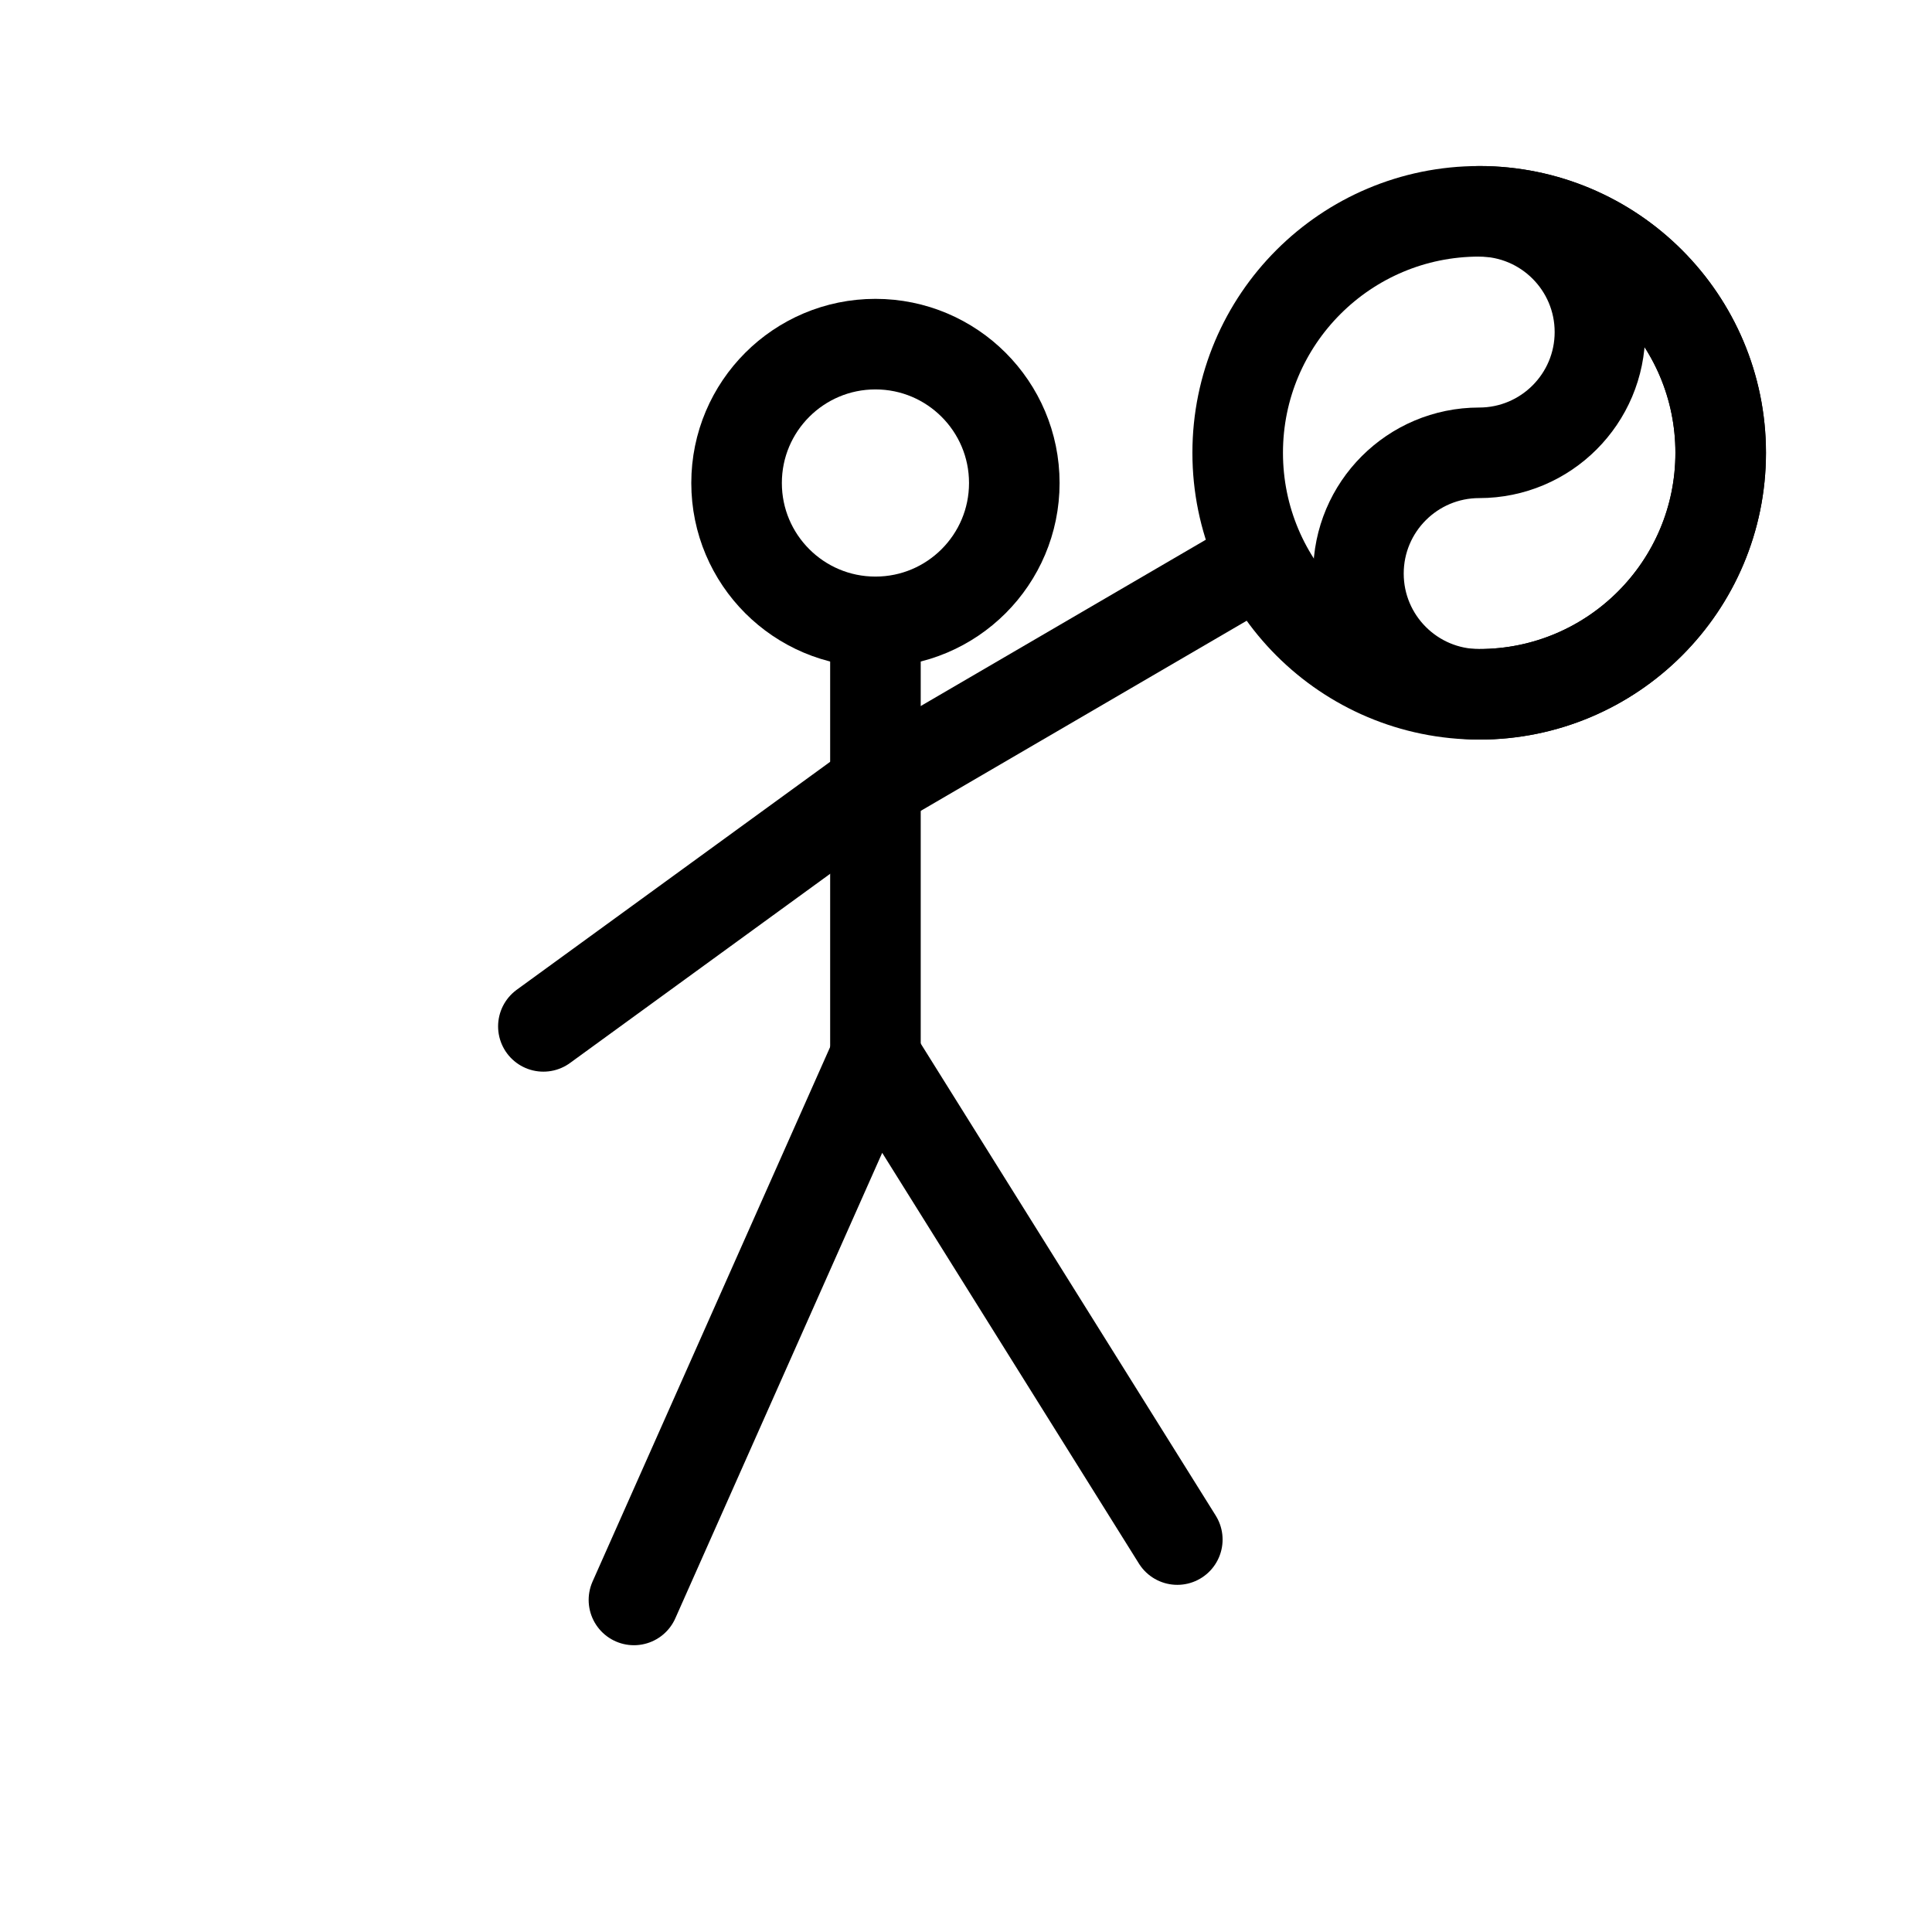
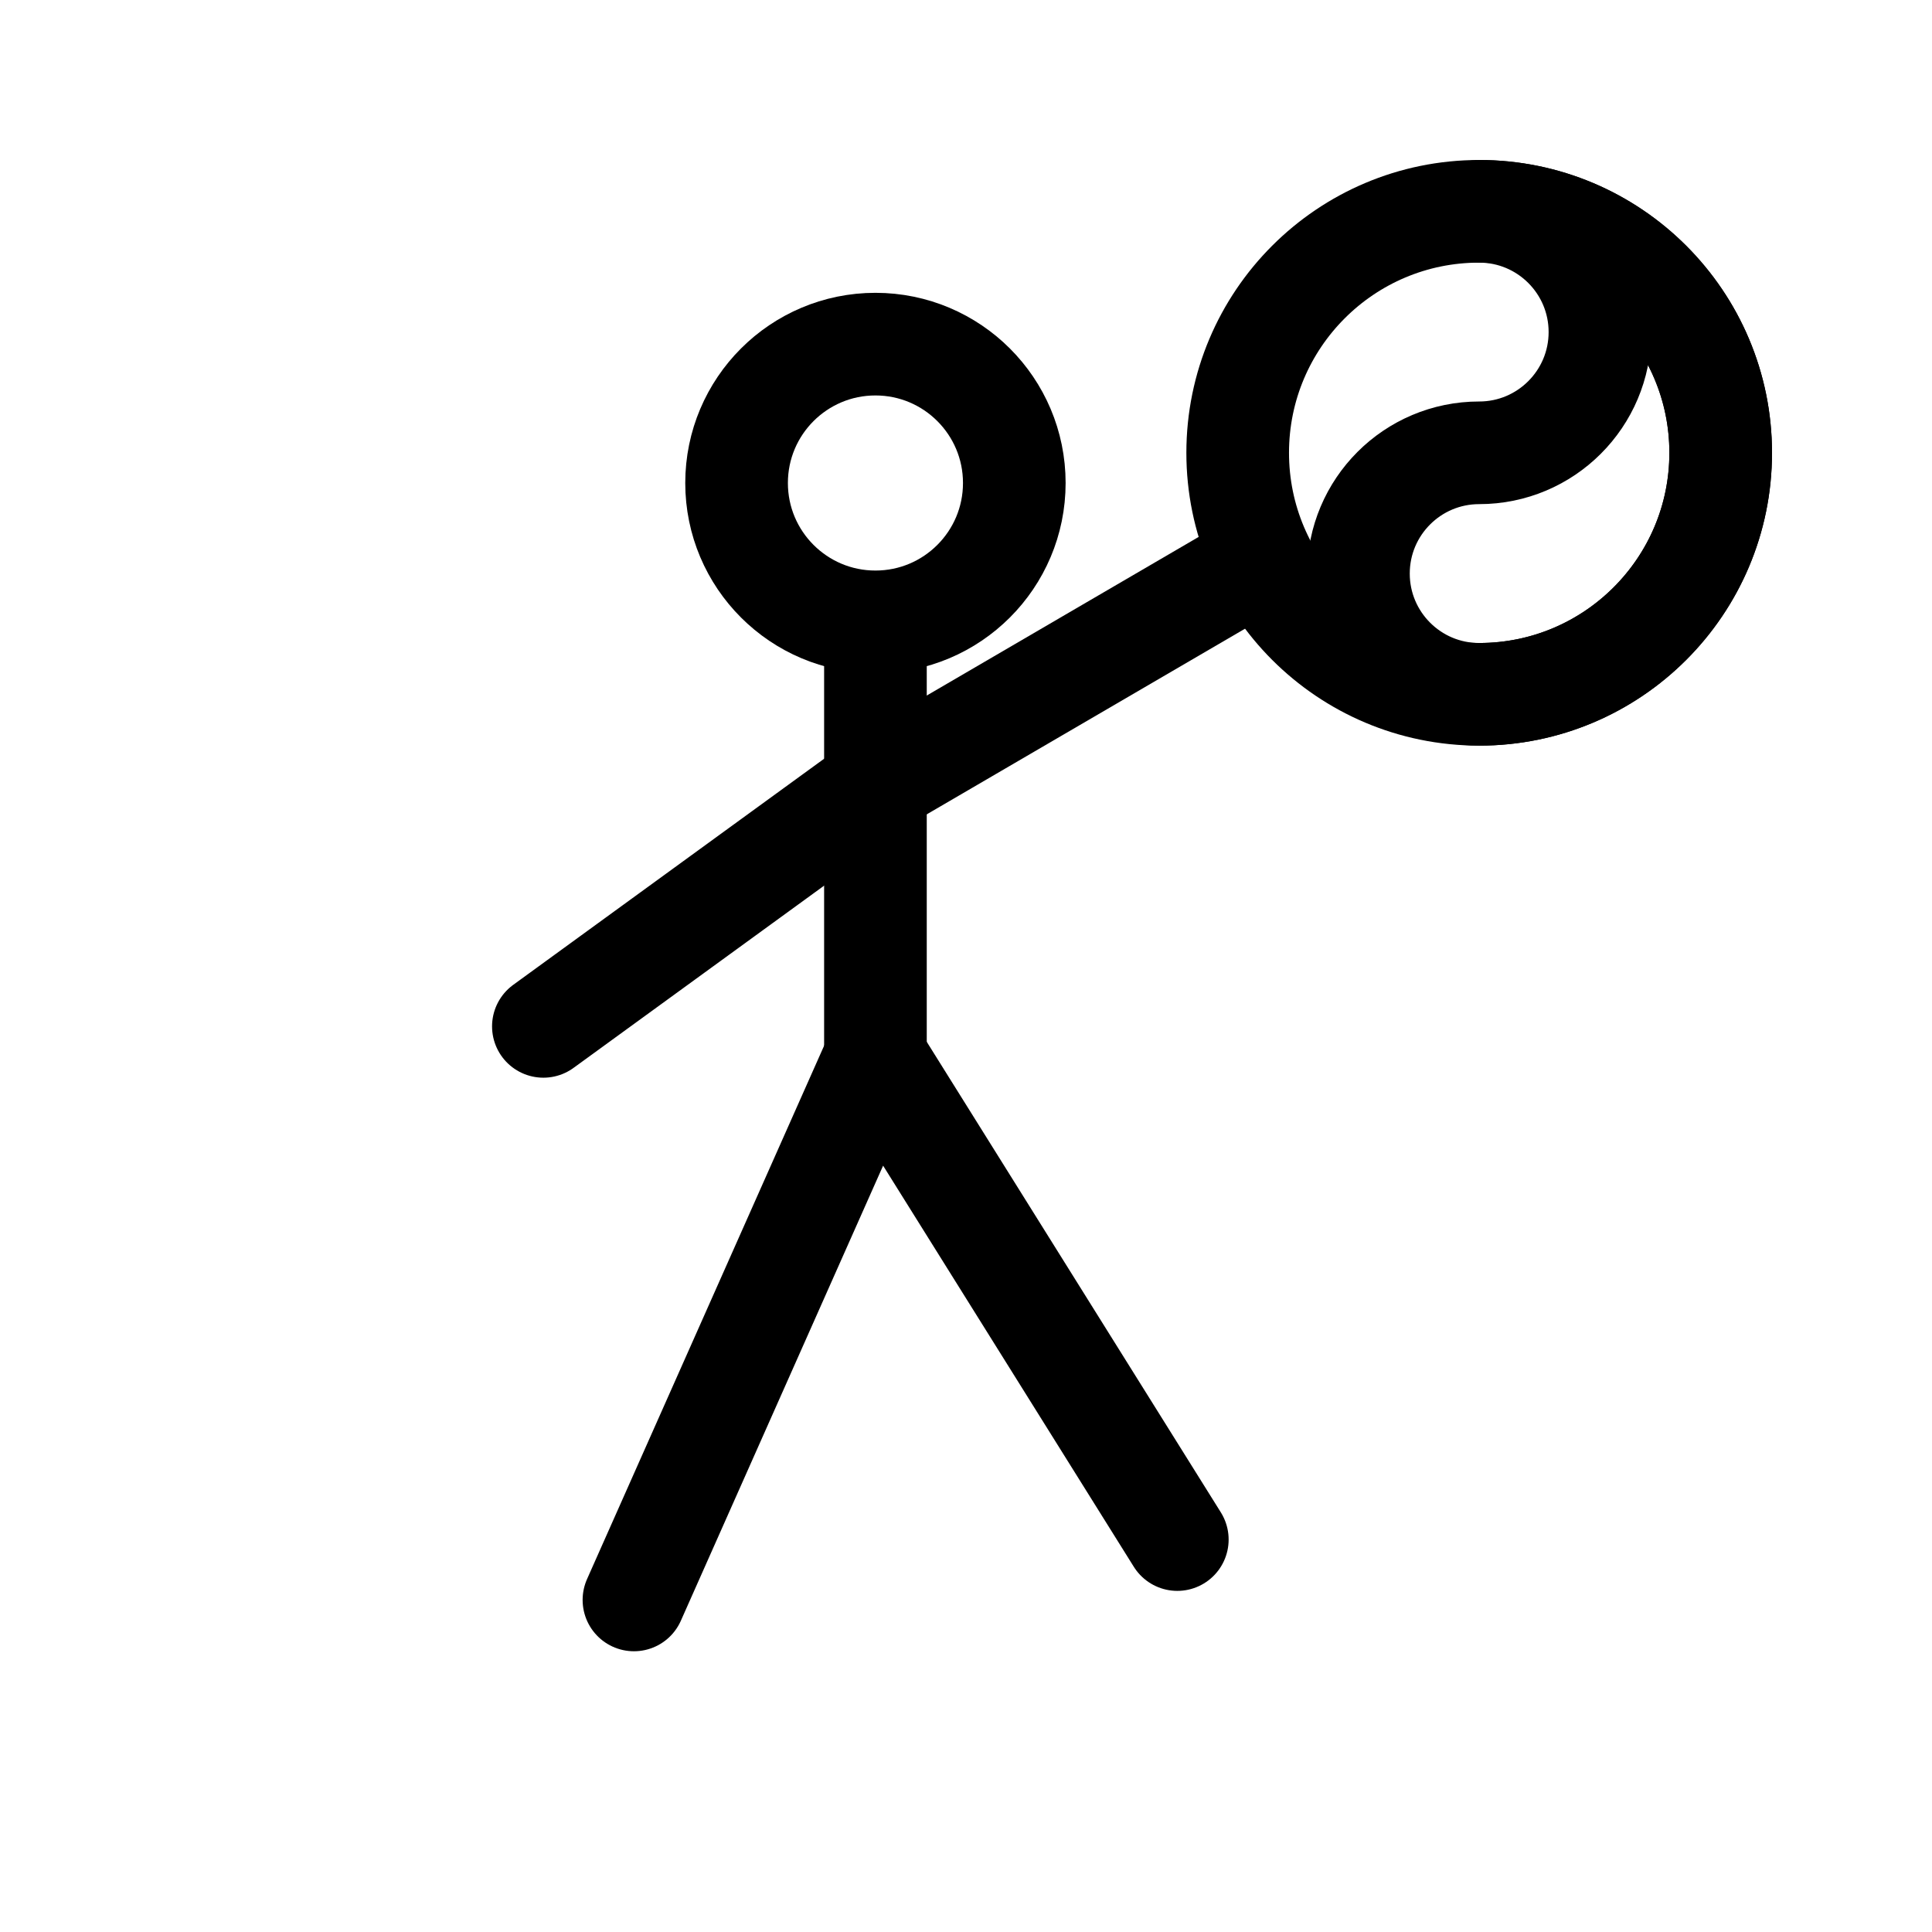
- <svg xmlns="http://www.w3.org/2000/svg" viewBox="0 0 64 64" fill="none" stroke="currentColor" stroke-width="3" stroke-linecap="round" stroke-linejoin="round" role="img" aria-label="太極 Tai Chi">
+ <svg xmlns="http://www.w3.org/2000/svg" viewBox="0 0 64 64" fill="none" stroke="currentColor" stroke-width="3.4" stroke-linecap="round" stroke-linejoin="round" role="img" aria-label="太極 Tai Chi">
  <circle cx="29" cy="16" r="4.6" />
  <path d="M29 21v14" />
  <path d="M29 26 41 19M29 26 18 34" />
  <path d="M29 35 21 53M29 35 39 51" />
  <circle cx="49" cy="15" r="8" />
  <path d="M49 7a4 4 0 0 1 0 8 4 4 0 0 0 0 8 8 8 0 0 0 0-16z" />
</svg>
